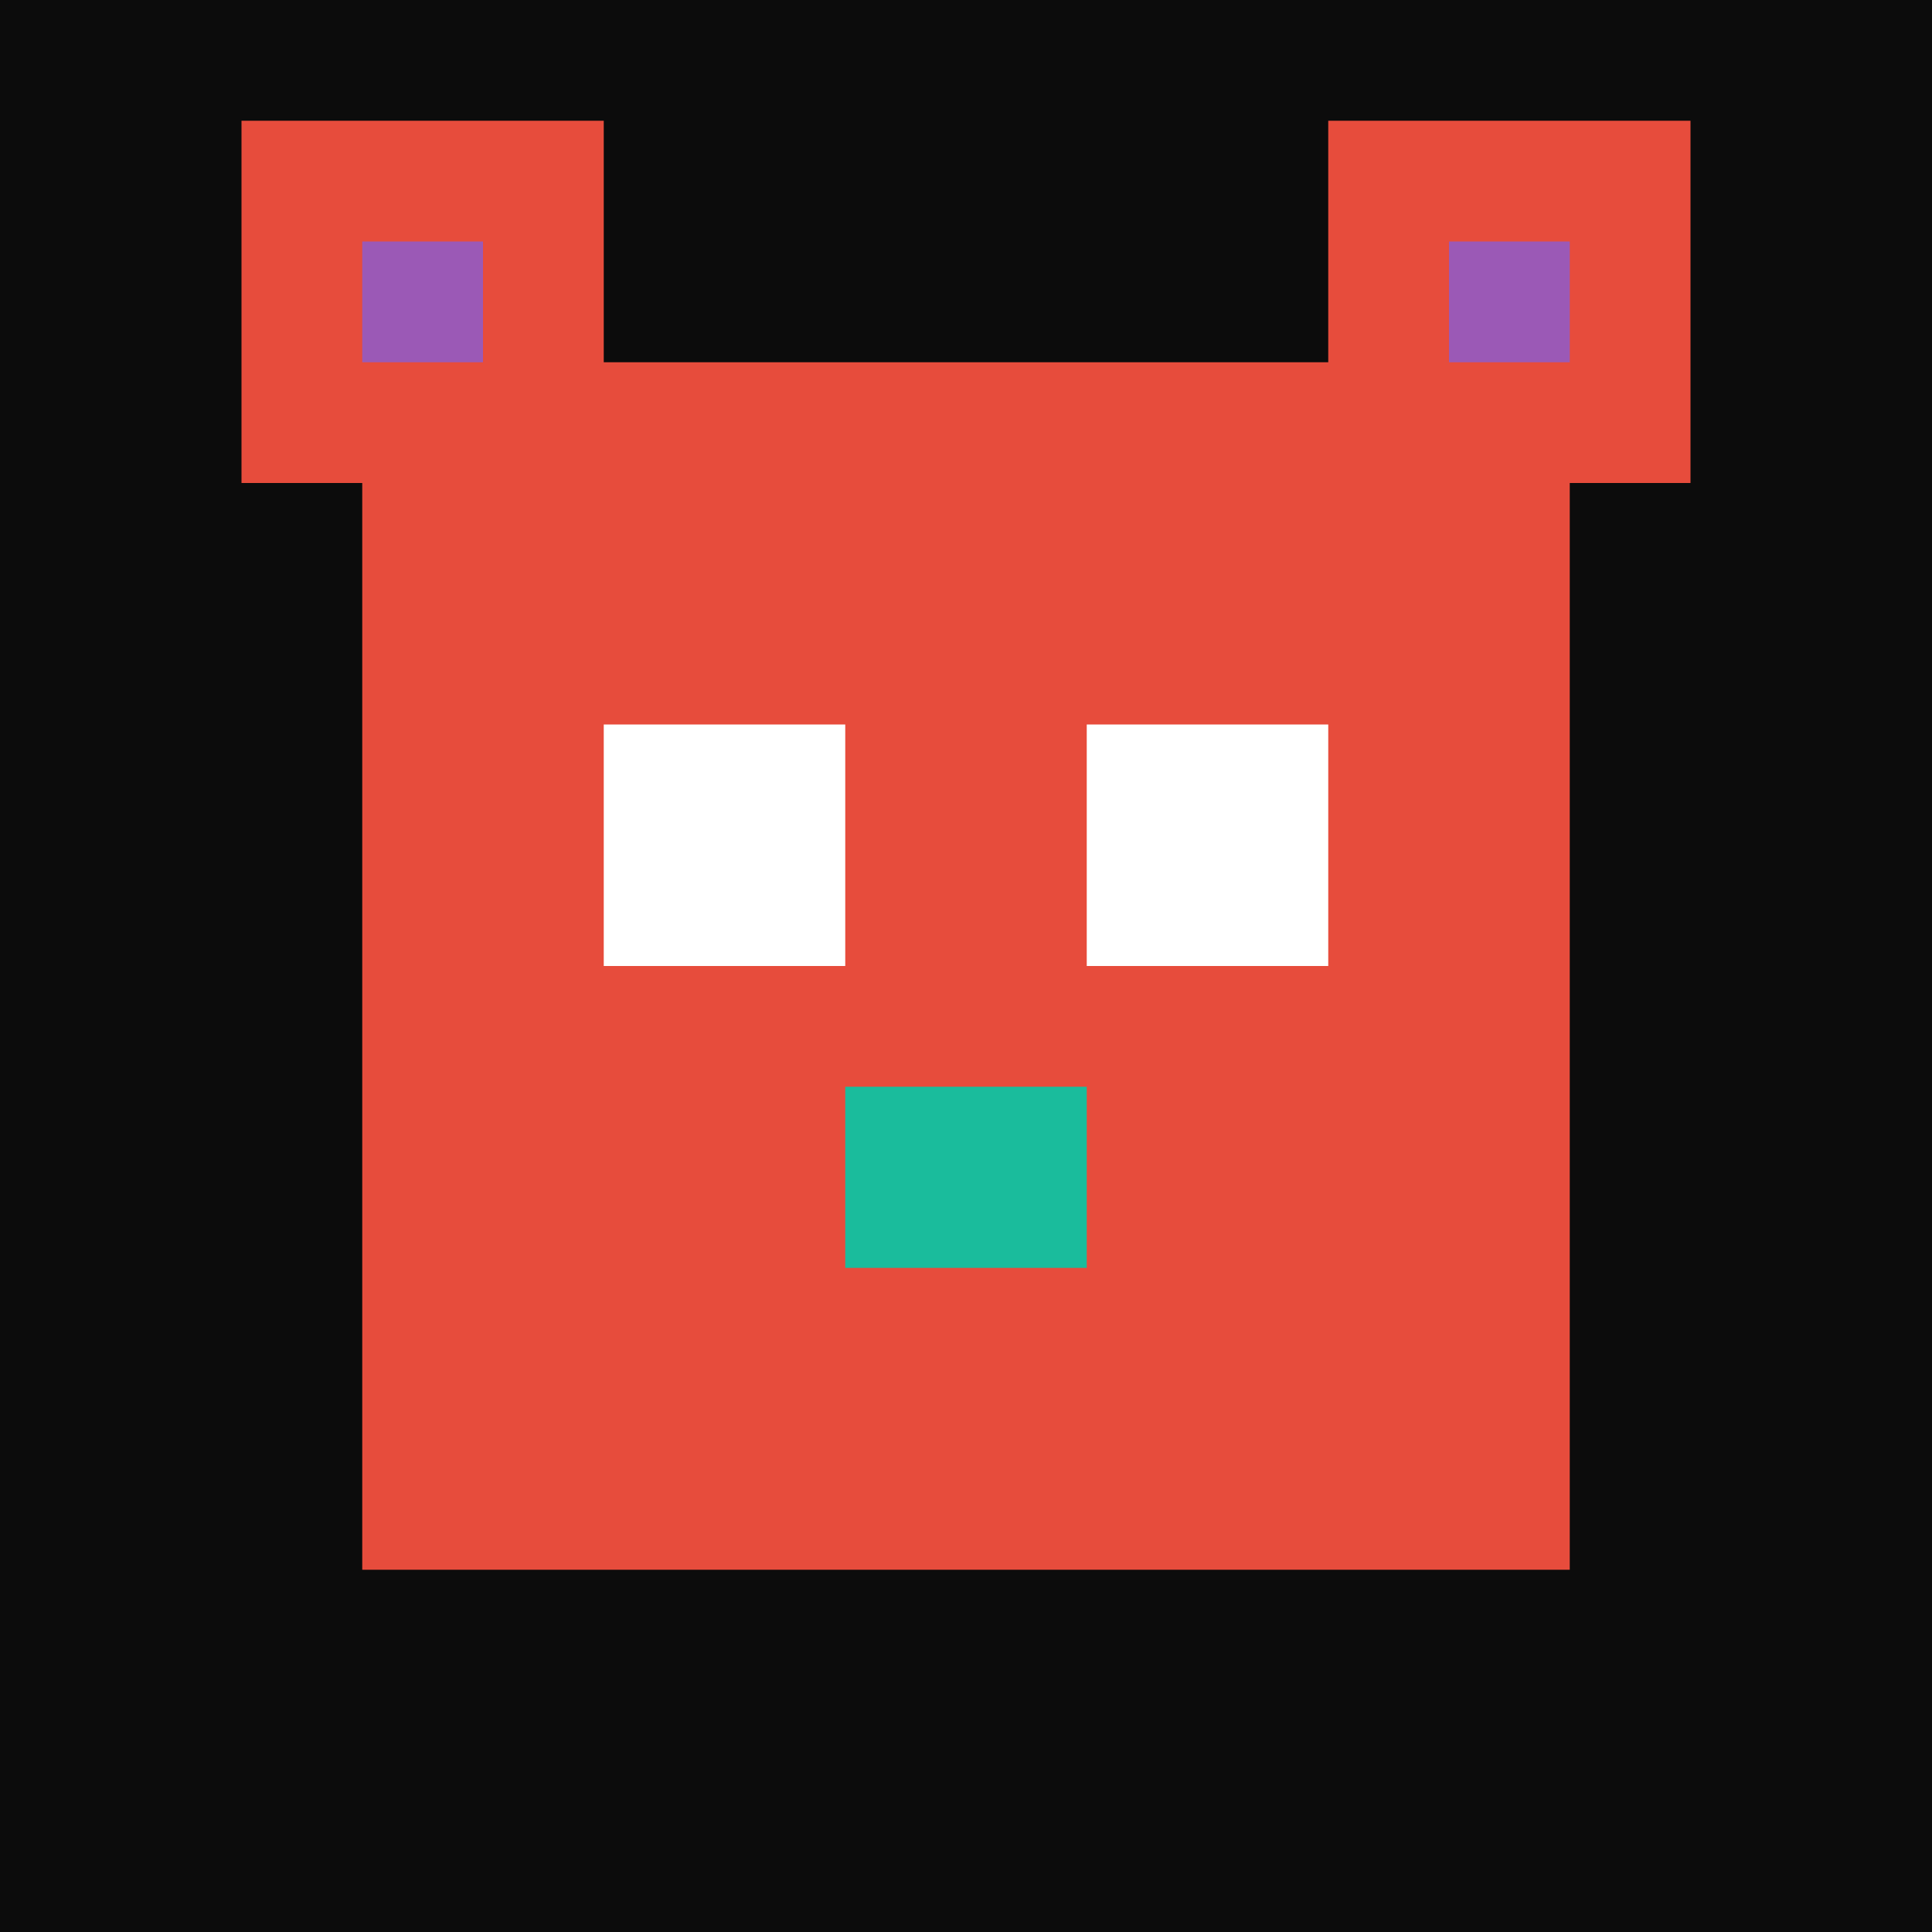
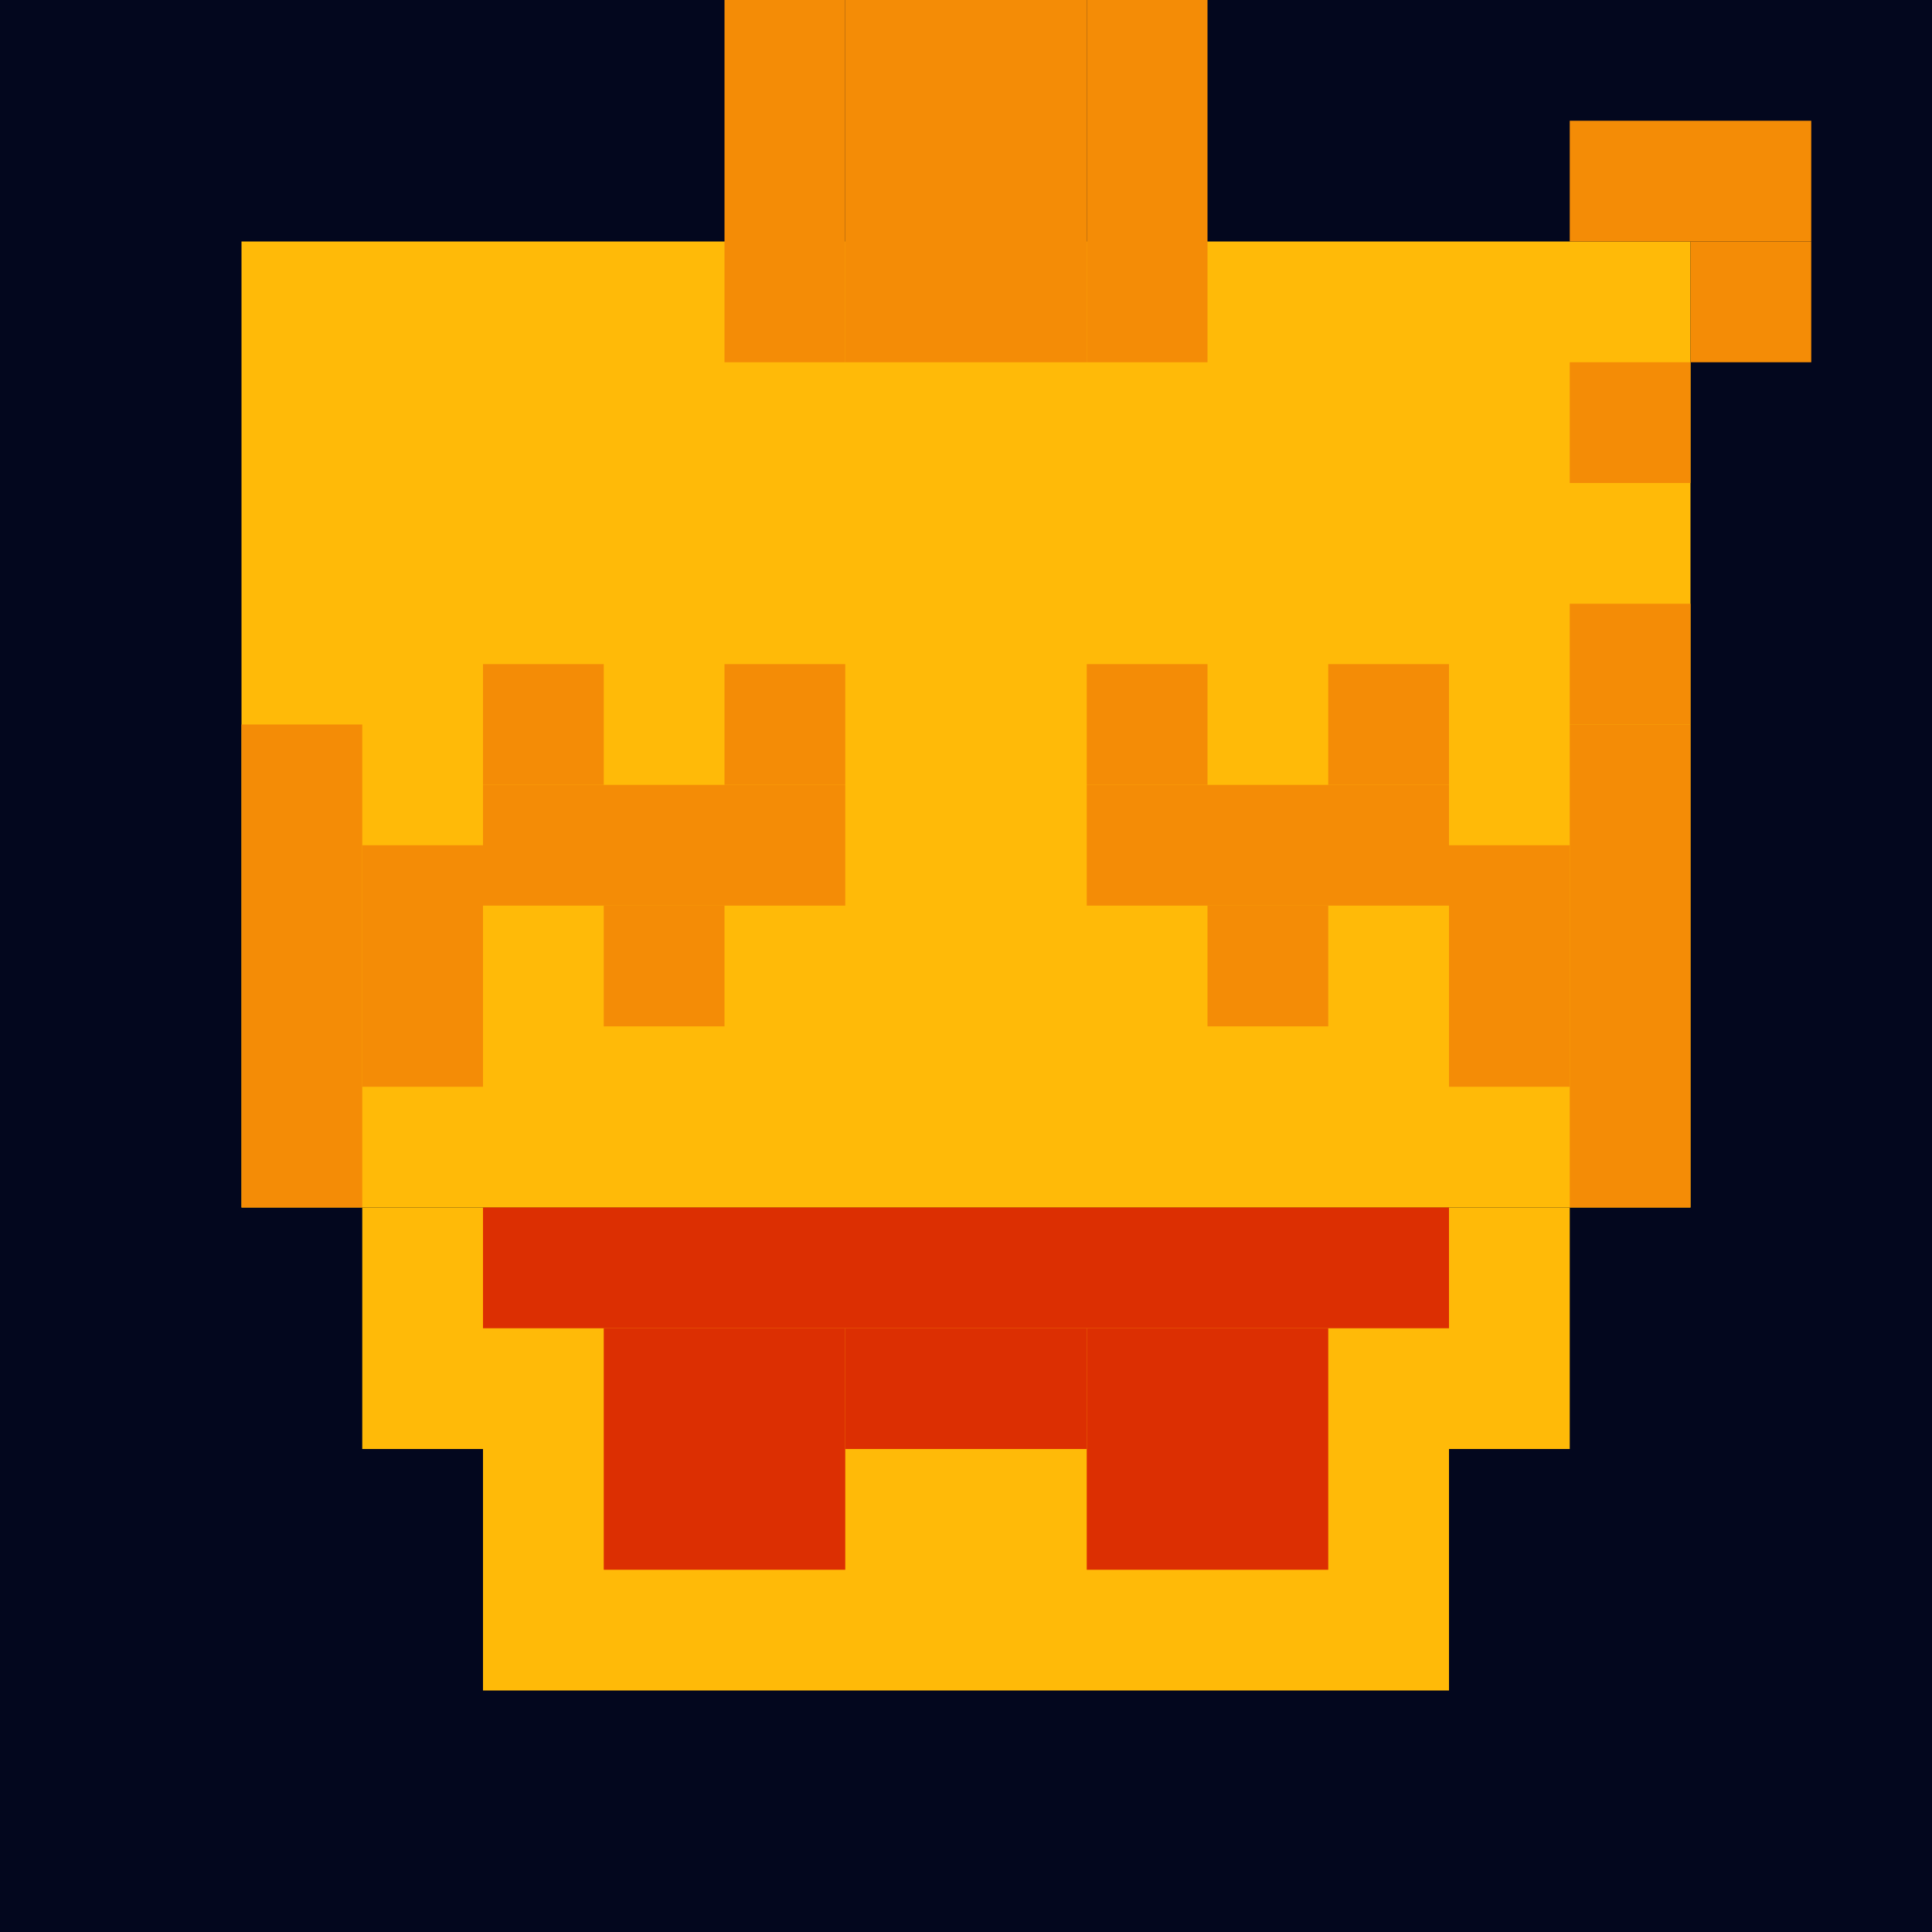
<svg xmlns="http://www.w3.org/2000/svg" viewBox="0 0 32 32">
-   <rect width="32" height="32" fill="#0c0c0c" />
-   <rect x="6" y="6" width="20" height="20" fill="#e74c3c" />
-   <rect x="4" y="2" width="6" height="6" fill="#e74c3c" />
-   <rect x="22" y="2" width="6" height="6" fill="#e74c3c" />
-   <rect x="6" y="4" width="2" height="2" fill="#9b59b6" />
-   <rect x="24" y="4" width="2" height="2" fill="#9b59b6" />
-   <rect x="10" y="12" width="4" height="4" fill="#fff" />
-   <rect x="18" y="12" width="4" height="4" fill="#fff" />
-   <rect x="14" y="18" width="4" height="3" fill="#1abc9c" />
+   <rect width="32" height="32" fill="#03071e" />
+   <rect x="4" y="4" width="24" height="16" fill="#ffba08" />
+   <rect x="6" y="20" width="20" height="4" fill="#ffba08" />
+   <rect x="8" y="24" width="16" height="4" fill="#ffba08" />
+   <rect x="8" y="11" width="2" height="2" fill="#f48c06" />
+   <rect x="12" y="11" width="2" height="2" fill="#f48c06" />
+   <rect x="8" y="13" width="6" height="2" fill="#f48c06" />
+   <rect x="10" y="15" width="2" height="2" fill="#f48c06" />
+   <rect x="18" y="11" width="2" height="2" fill="#f48c06" />
+   <rect x="22" y="11" width="2" height="2" fill="#f48c06" />
+   <rect x="18" y="13" width="6" height="2" fill="#f48c06" />
+   <rect x="20" y="15" width="2" height="2" fill="#f48c06" />
+   <rect x="8" y="20" width="16" height="2" fill="#dc2f02" />
+   <rect x="10" y="22" width="4" height="4" fill="#dc2f02" />
+   <rect x="18" y="22" width="4" height="4" fill="#dc2f02" />
+   <rect x="14" y="22" width="4" height="2" fill="#dc2f02" />
+   <rect x="14" y="-4" width="4" height="10" fill="#f48c06" />
+   <rect x="12" y="0" width="2" height="6" fill="#f48c06" />
+   <rect x="18" y="0" width="2" height="6" fill="#f48c06" />
+   <rect x="4" y="12" width="2" height="8" fill="#f48c06" />
+   <rect x="26" y="12" width="2" height="8" fill="#f48c06" />
+   <rect x="6" y="14" width="2" height="4" fill="#f48c06" />
+   <rect x="24" y="14" width="2" height="4" fill="#f48c06" />
+   <rect x="26" y="2" width="4" height="2" fill="#f48c06" />
+   <rect x="28" y="4" width="2" height="2" fill="#f48c06" />
+   <rect x="26" y="6" width="2" height="2" fill="#f48c06" />
+   <rect x="26" y="10" width="2" height="2" fill="#f48c06" />
</svg>
